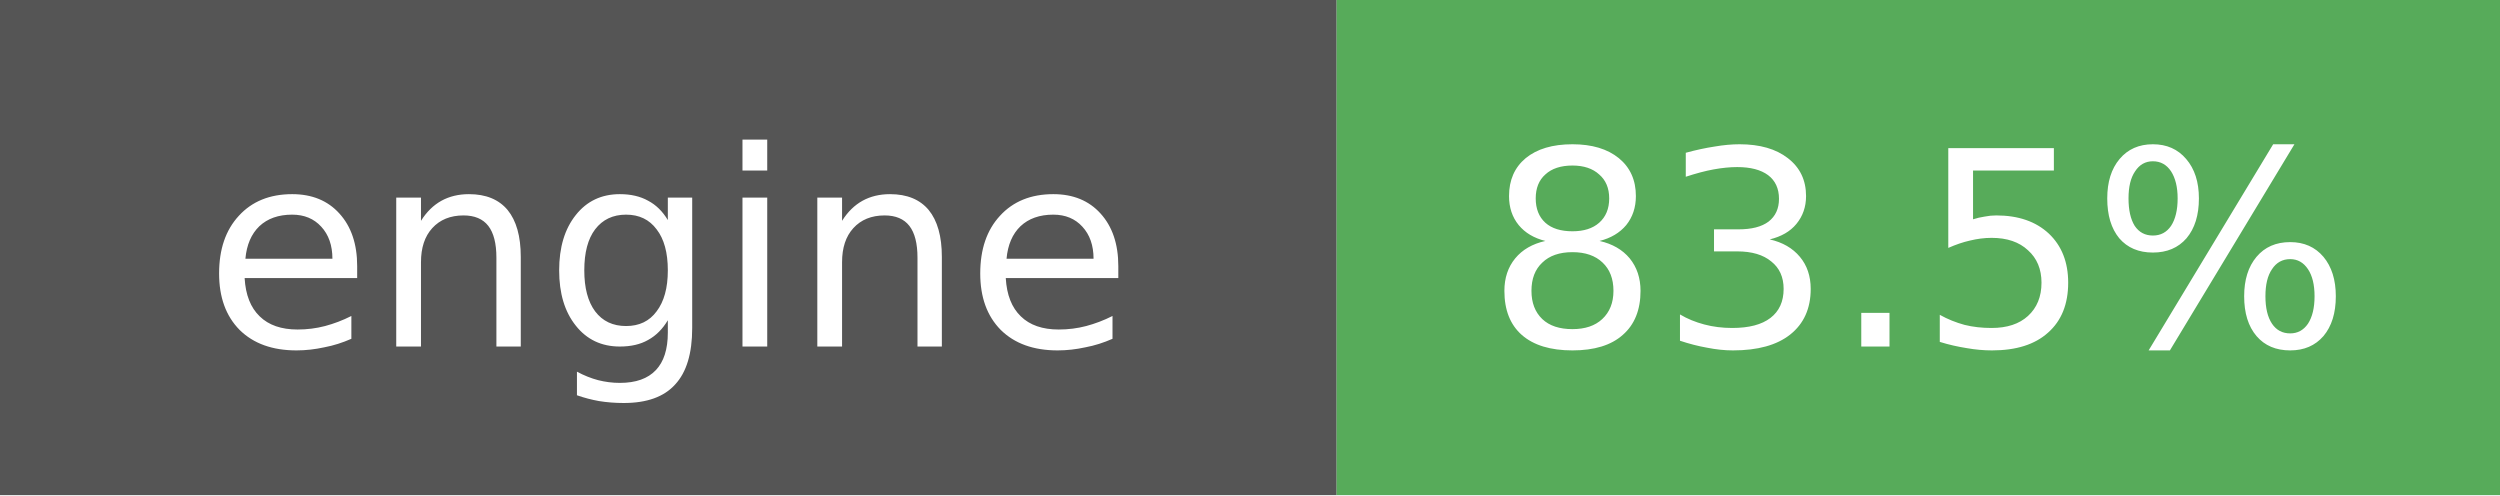
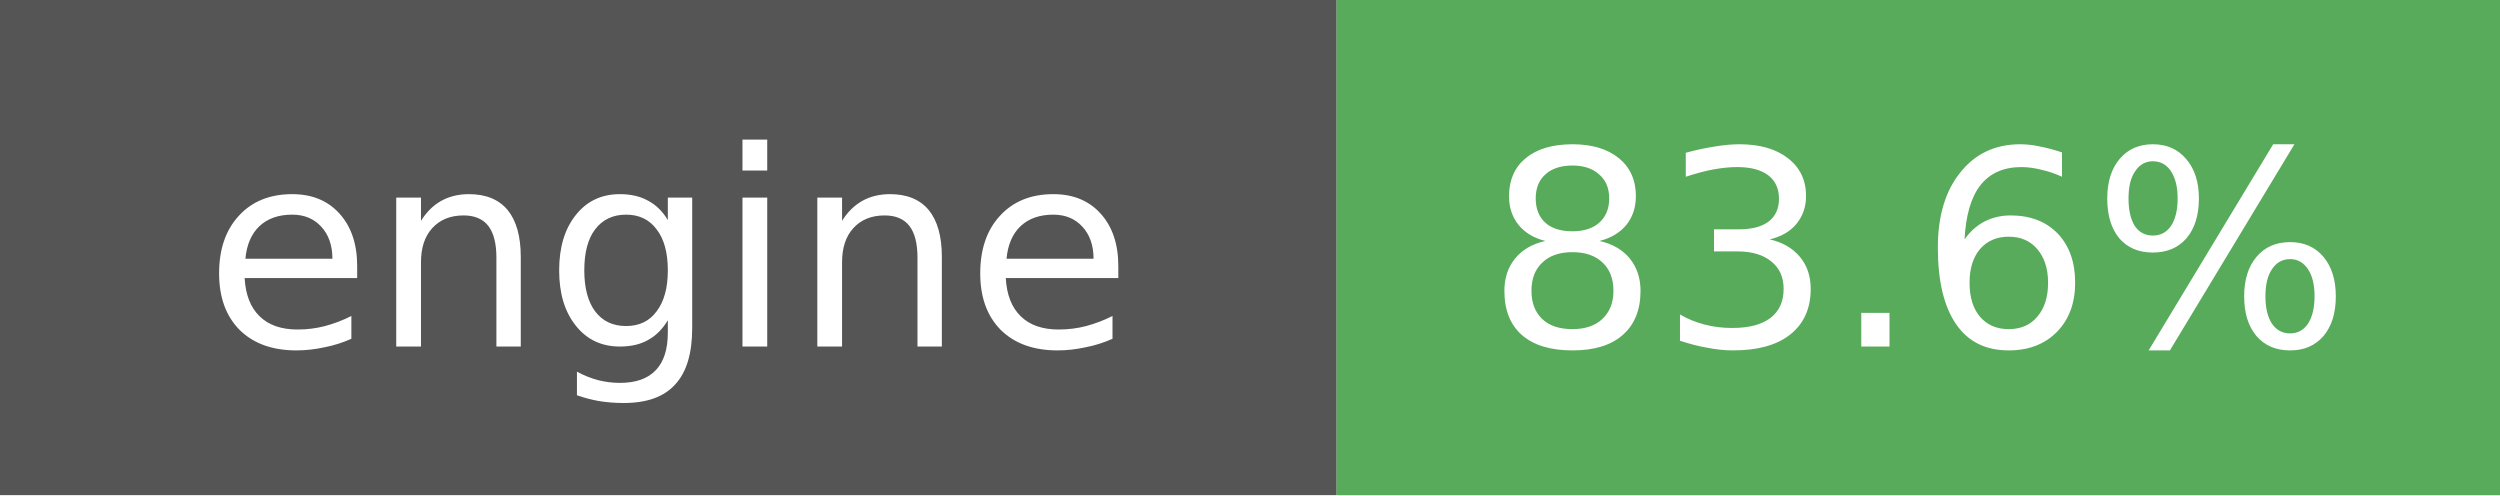
- <svg xmlns="http://www.w3.org/2000/svg" width="101" height="20" role="img" aria-label="engine: 83.5%">
+ <svg xmlns="http://www.w3.org/2000/svg" width="101" height="20" role="img" aria-label="engine: 83.6%">
  <rect width="54" height="20" fill="#555" />
  <rect x="54" width="47" height="20" fill="#57ab5a" />
  <g fill="#fff" font-family="Verdana,DejaVu Sans,sans-serif" font-size="11">
    <text x="27.0" y="14" text-anchor="middle">engine</text>
-     <text x="77.5" y="14" text-anchor="middle">83.5%</text>
+     <text x="77.5" y="14" text-anchor="middle">83.6%</text>
  </g>
</svg>
